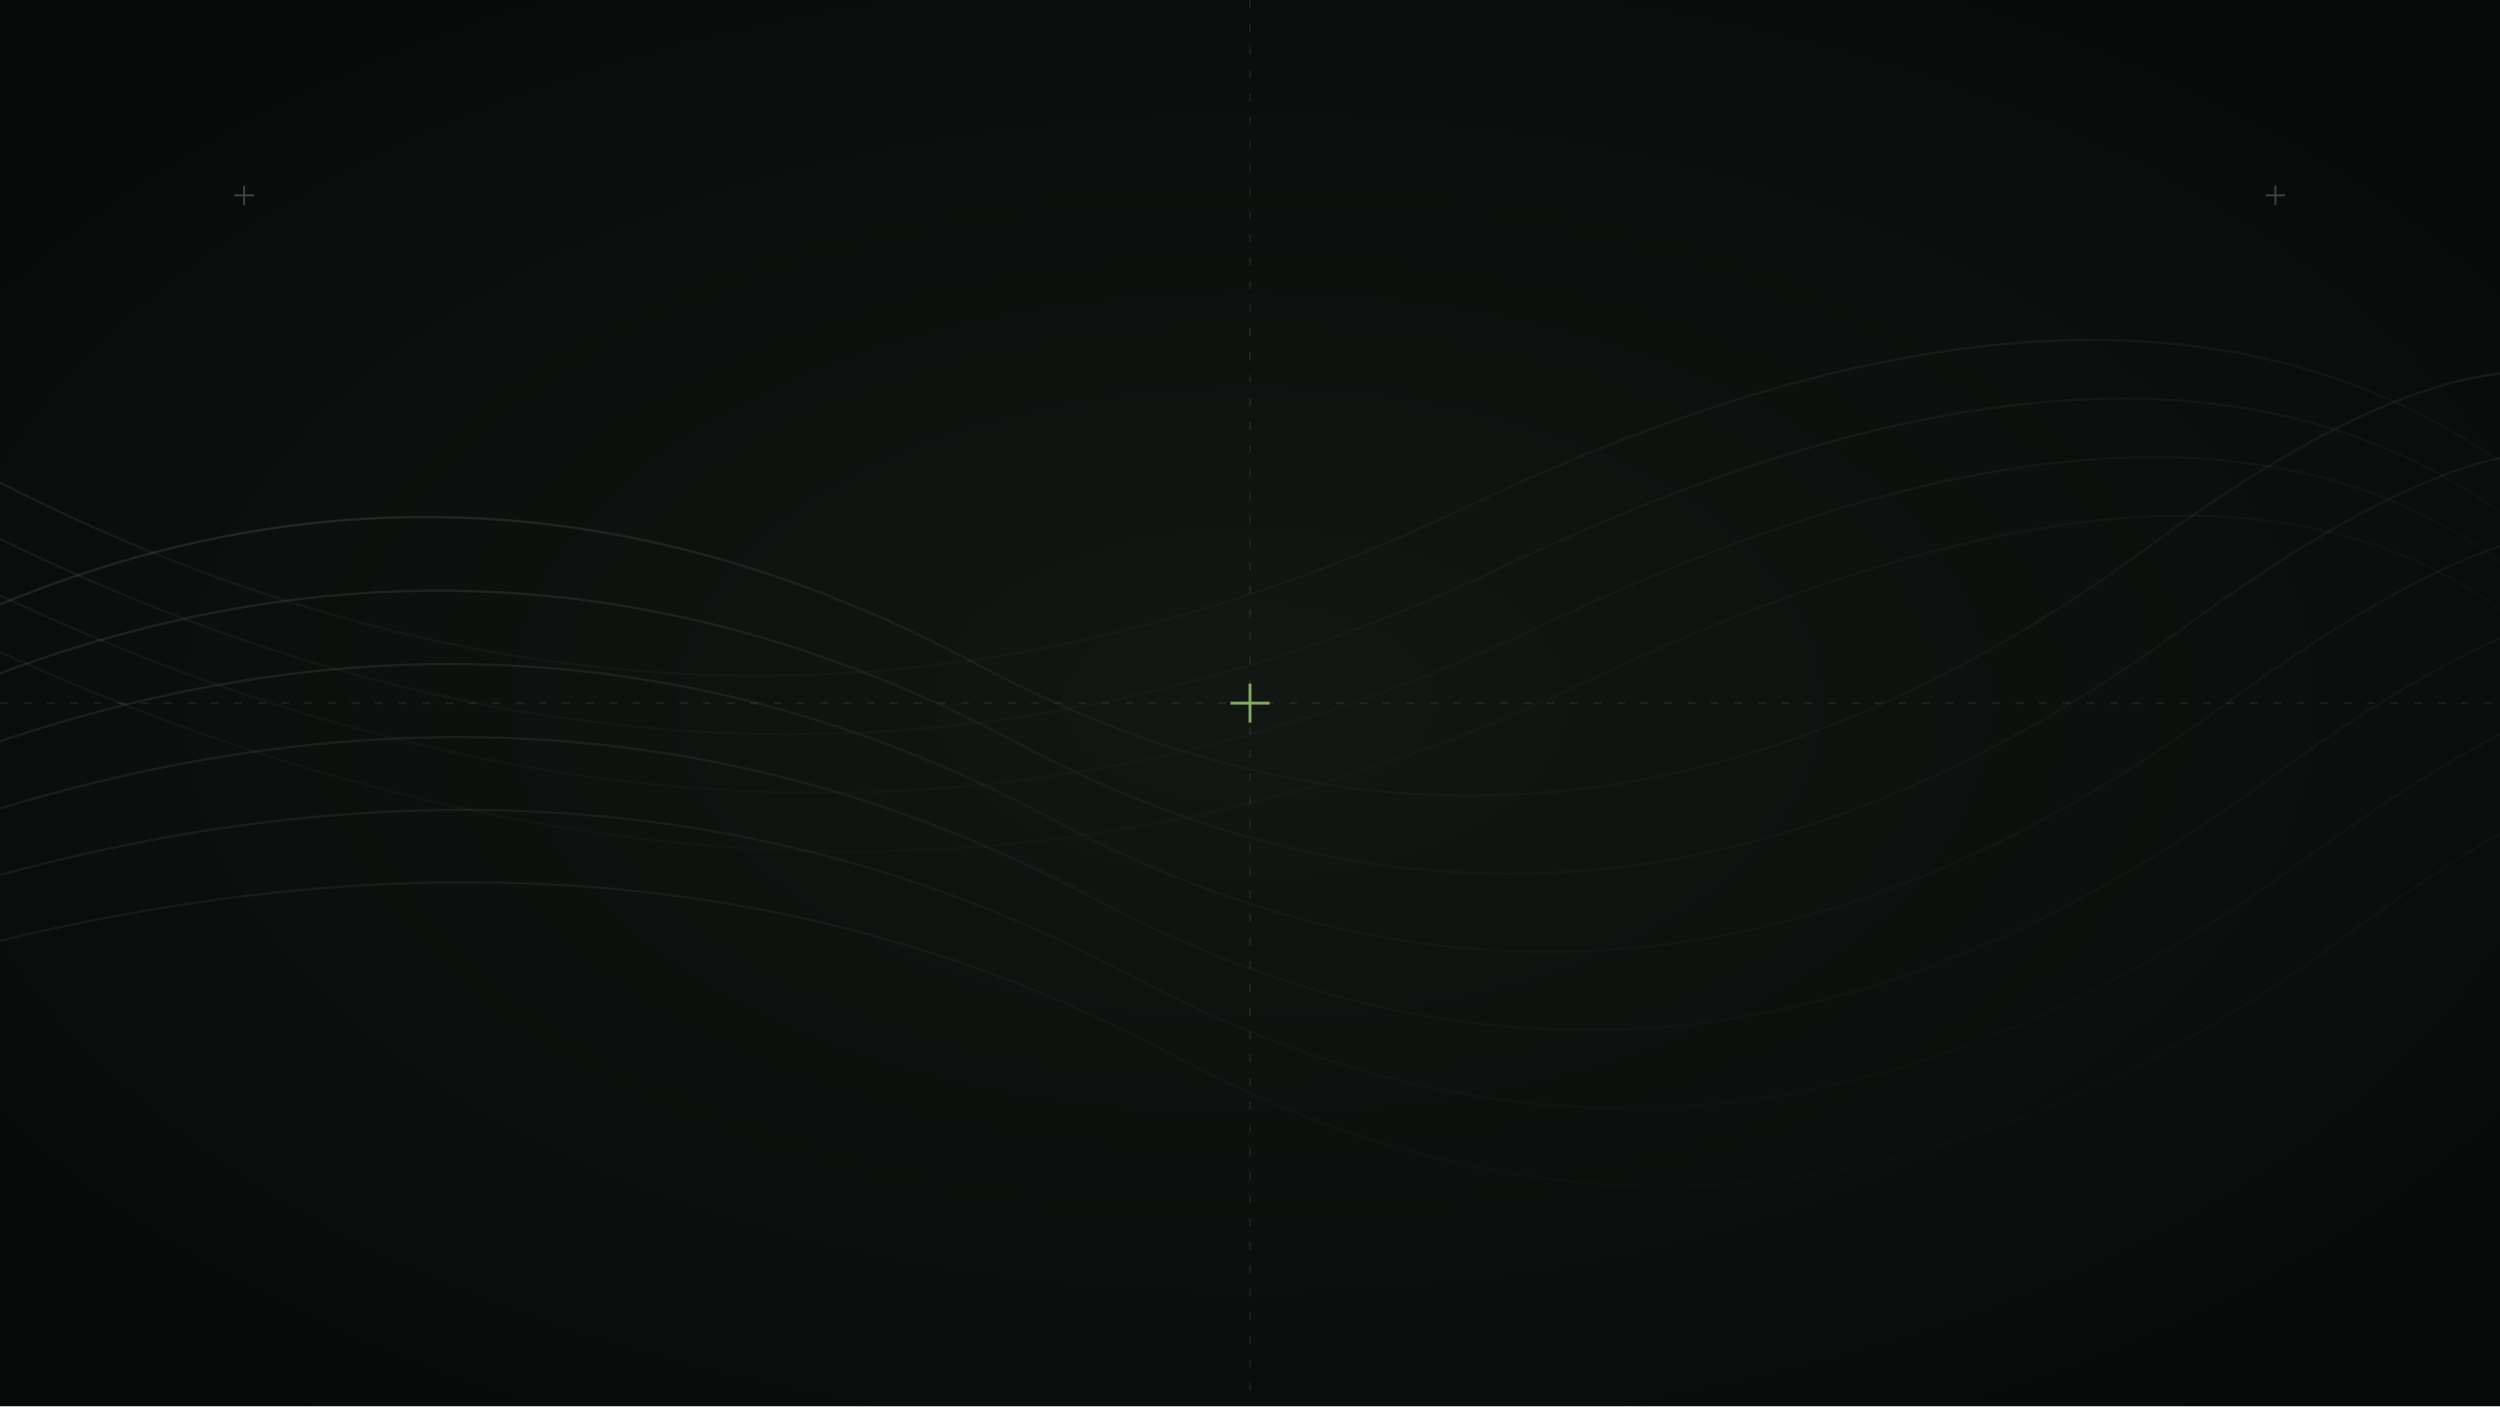
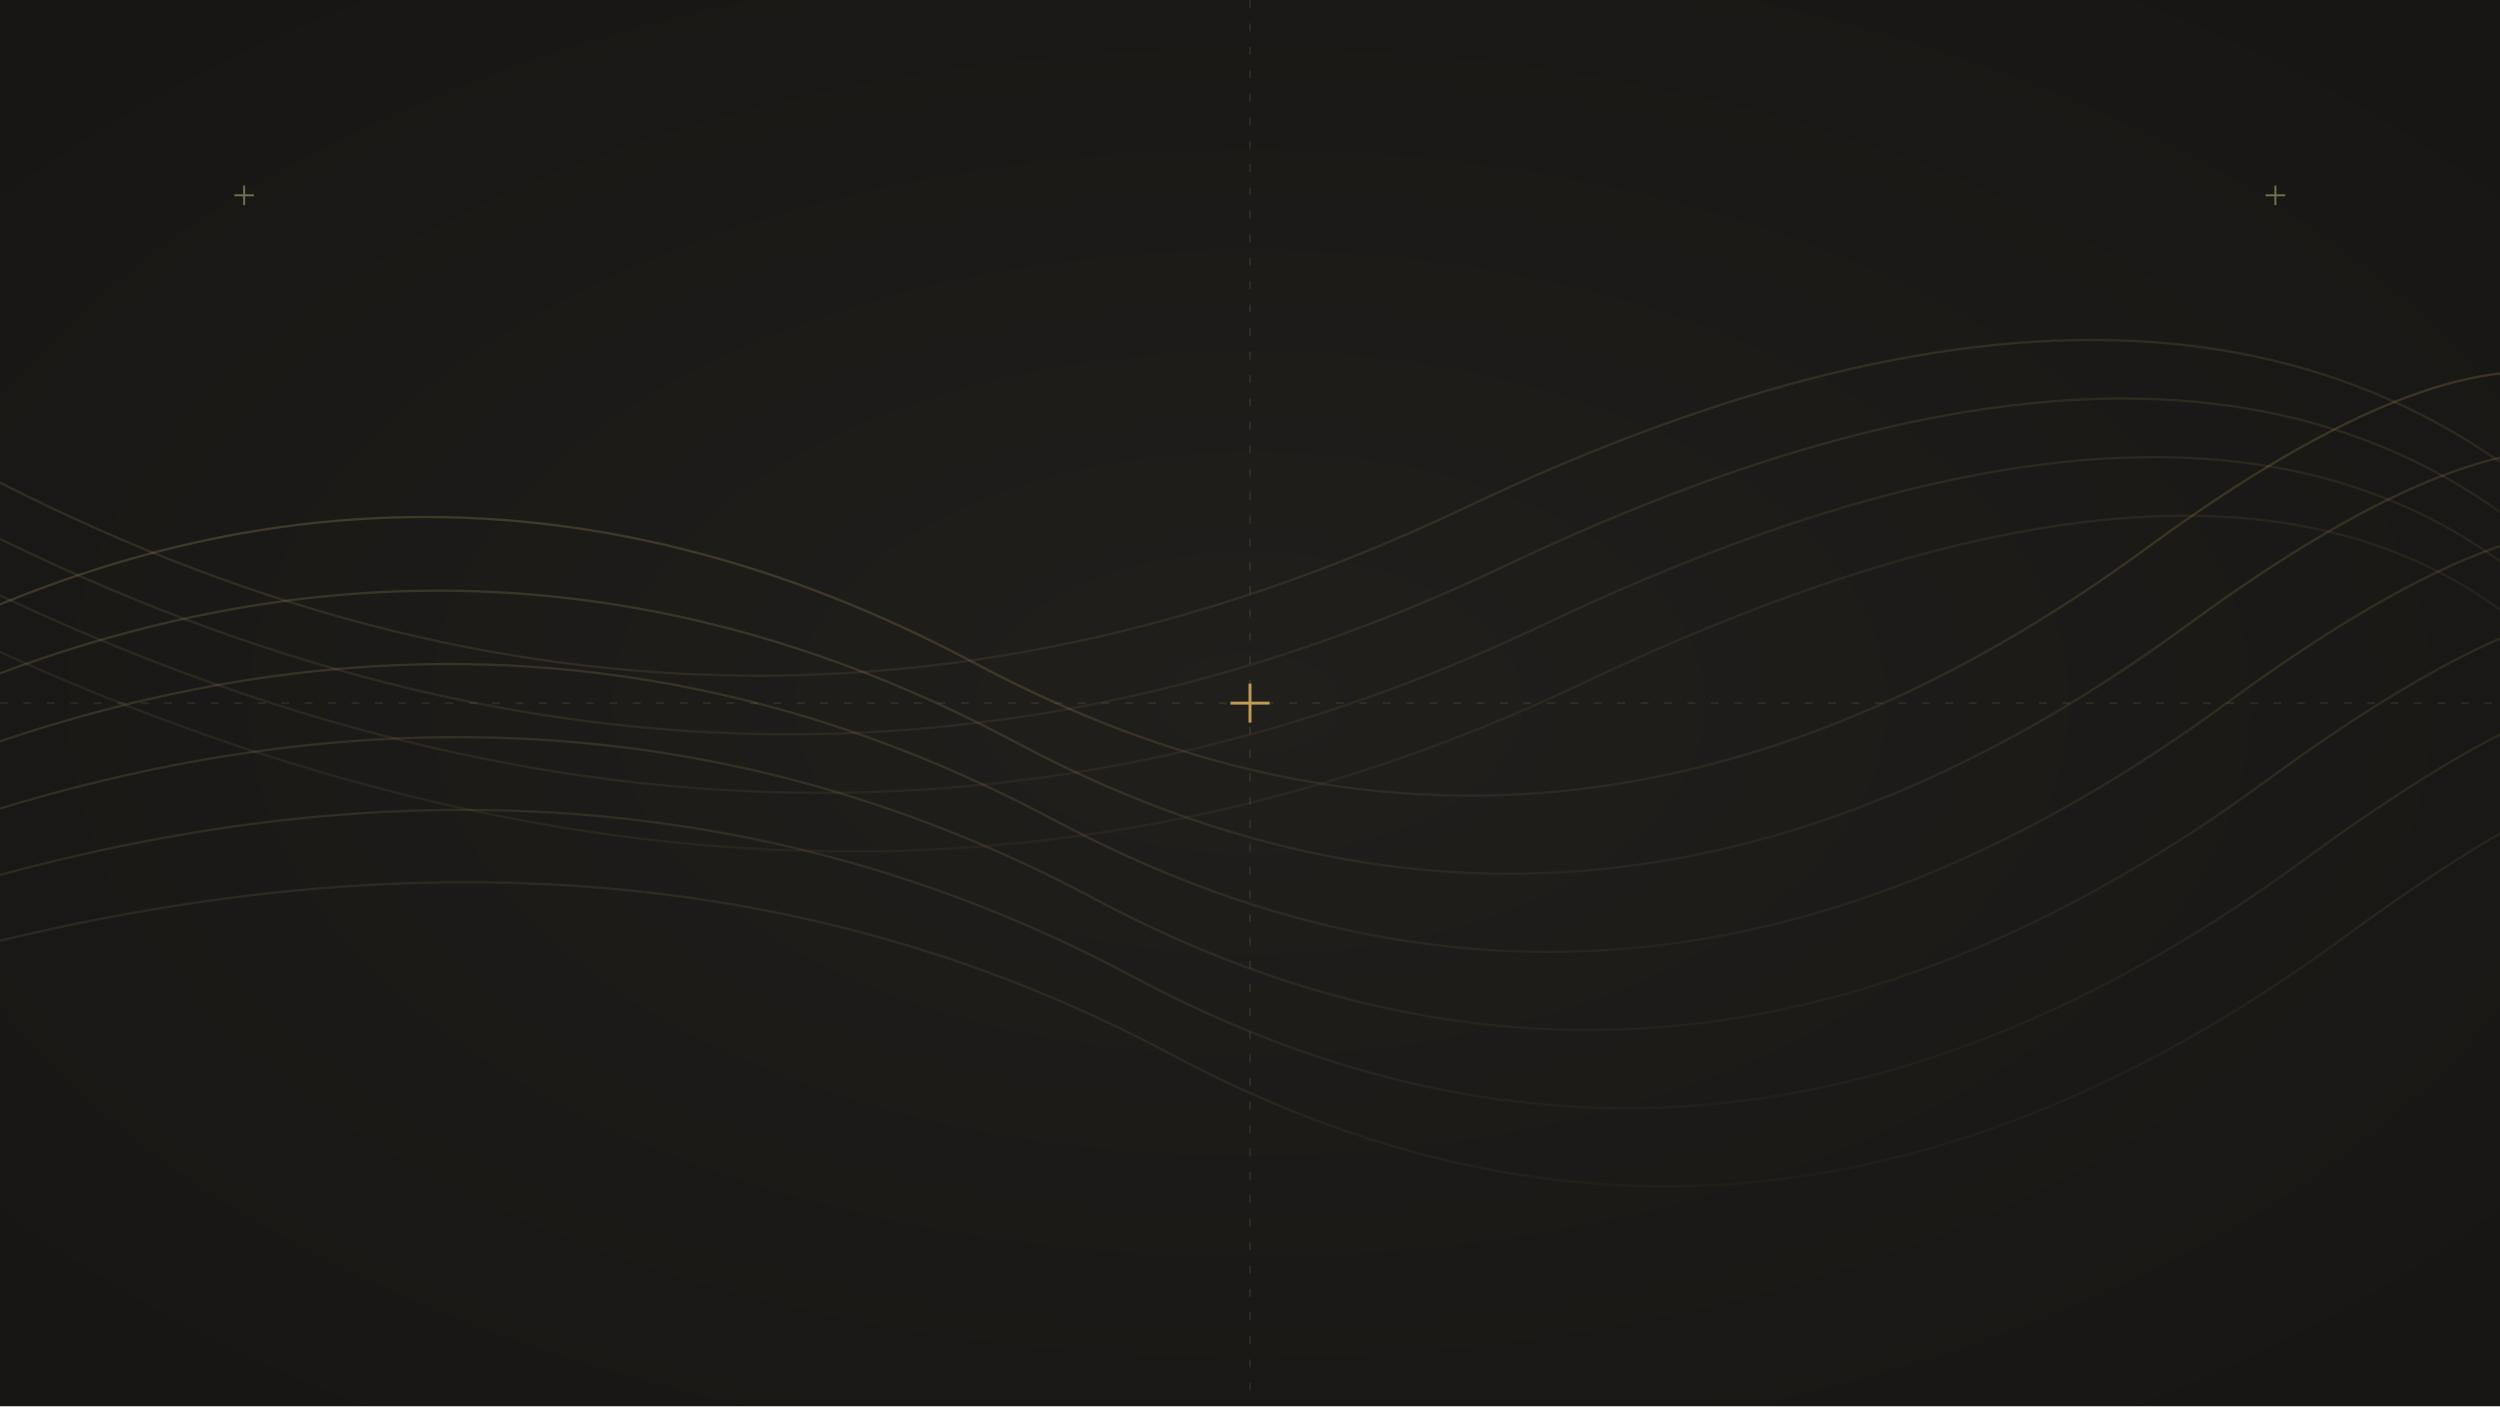
<svg xmlns="http://www.w3.org/2000/svg" viewBox="0 0 1280 720" width="1280" height="720">
  <defs>
    <radialGradient id="bgGrad" cx="50%" cy="50%" r="65%">
-       <stop offset="0%" stop-color="#121713" />
-       <stop offset="100%" stop-color="#080A09" />
+       <stop offset="0%" stop-color="#211F1C" />
+       <stop offset="100%" stop-color="#171614" />
    </radialGradient>
    <linearGradient id="contourGrad" x1="0%" y1="0%" x2="100%" y2="100%">
-       <stop offset="0%" stop-color="#B5E48C" stop-opacity="0.35" />
-       <stop offset="50%" stop-color="#52796F" stop-opacity="0.2" />
-       <stop offset="100%" stop-color="#203D2A" stop-opacity="0.1" />
+       <stop offset="0%" stop-color="#AEAC78" stop-opacity="0.4" />
+       <stop offset="60%" stop-color="#F2C46A" stop-opacity="0.25" />
+       <stop offset="100%" stop-color="#4C4541" stop-opacity="0.1" />
    </linearGradient>
  </defs>
  <rect width="100%" height="100%" fill="url(#bgGrad)" />
  <g fill="none" stroke="url(#contourGrad)" stroke-width="1.2">
    <path d="M-100,360 Q200,180 500,340 T1100,280 T1400,380" opacity="0.6" />
    <path d="M-100,390 Q220,220 520,380 T1120,320 T1400,420" opacity="0.5" />
    <path d="M-100,420 Q240,260 540,420 T1140,360 T1400,460" opacity="0.45" />
    <path d="M-100,450 Q260,300 560,460 T1160,400 T1400,500" opacity="0.4" />
    <path d="M-100,480 Q280,340 580,500 T1180,440 T1400,540" opacity="0.35" />
    <path d="M-100,510 Q300,380 600,540 T1200,480 T1400,580" opacity="0.3" />
    <path d="M-50,220 Q350,450 750,260 T1350,300" opacity="0.4" />
    <path d="M-50,250 Q370,480 770,290 T1350,330" opacity="0.35" />
    <path d="M-50,280 Q390,510 790,320 T1350,360" opacity="0.3" />
    <path d="M-50,310 Q410,540 810,350 T1350,390" opacity="0.25" />
  </g>
-   <g stroke="rgba(220, 235, 220, 0.08)" stroke-width="1">
+   <g stroke="rgba(174, 172, 120, 0.12)" stroke-width="1">
    <line x1="640" y1="0" x2="640" y2="720" stroke-dasharray="4,8" />
    <line x1="0" y1="360" x2="1280" y2="360" stroke-dasharray="4,8" />
-     <path d="M630,360 L650,360 M640,350 L640,370" stroke="#B5E48C" stroke-width="1.5" opacity="0.7" />
-     <path d="M120,100 L130,100 M125,95 L125,105" stroke="#707A70" opacity="0.5" />
-     <path d="M1160,100 L1170,100 M1165,95 L1165,105" stroke="#707A70" opacity="0.5" />
+     <path d="M630,360 L650,360 M640,350 L640,370" stroke="#F2C46A" stroke-width="1.5" opacity="0.75" />
+     <path d="M120,100 L130,100 M125,95 L125,105" stroke="#AEAC78" opacity="0.6" />
+     <path d="M1160,100 L1170,100 M1165,95 L1165,105" stroke="#AEAC78" opacity="0.6" />
  </g>
</svg>
